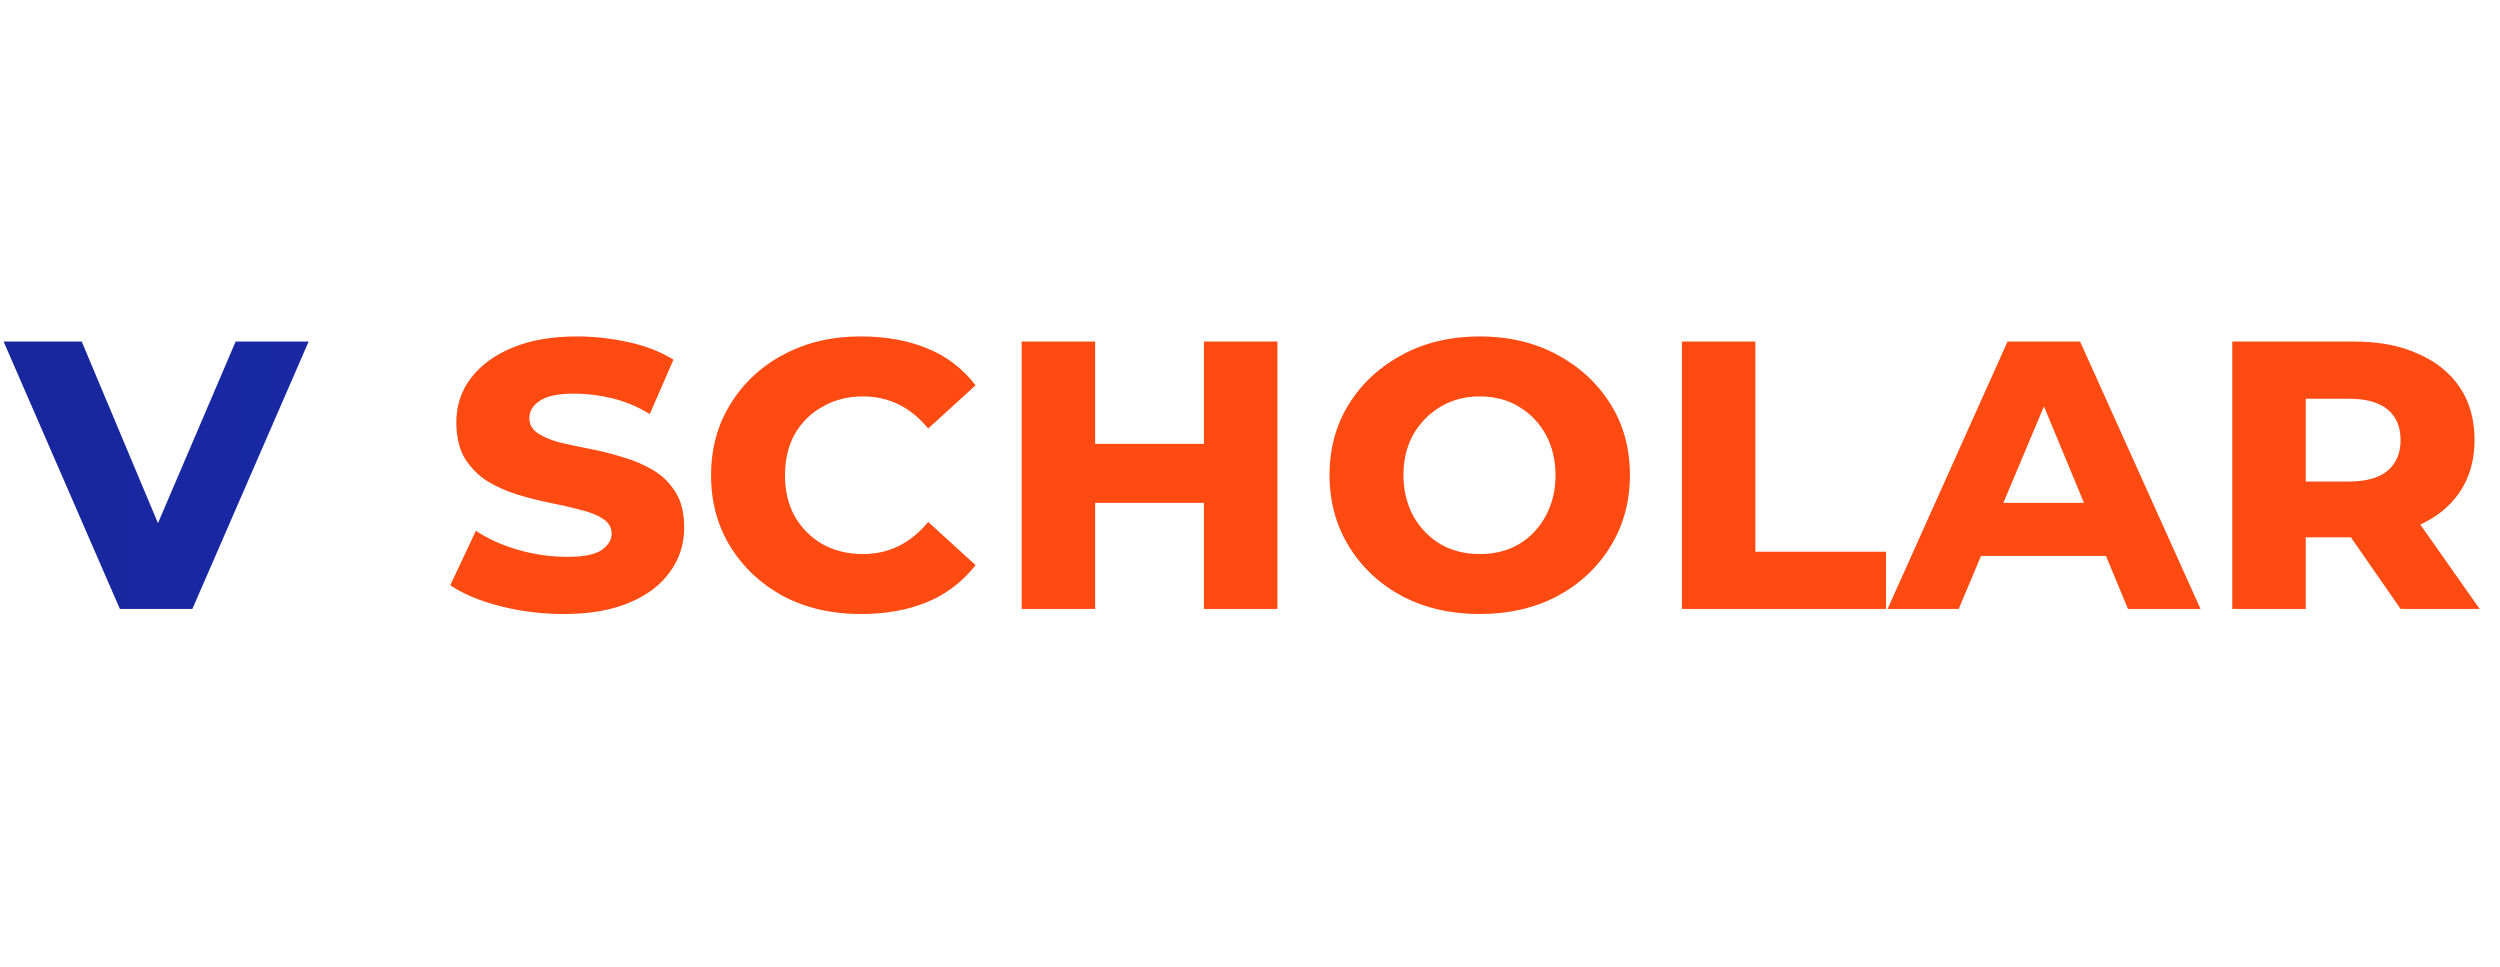
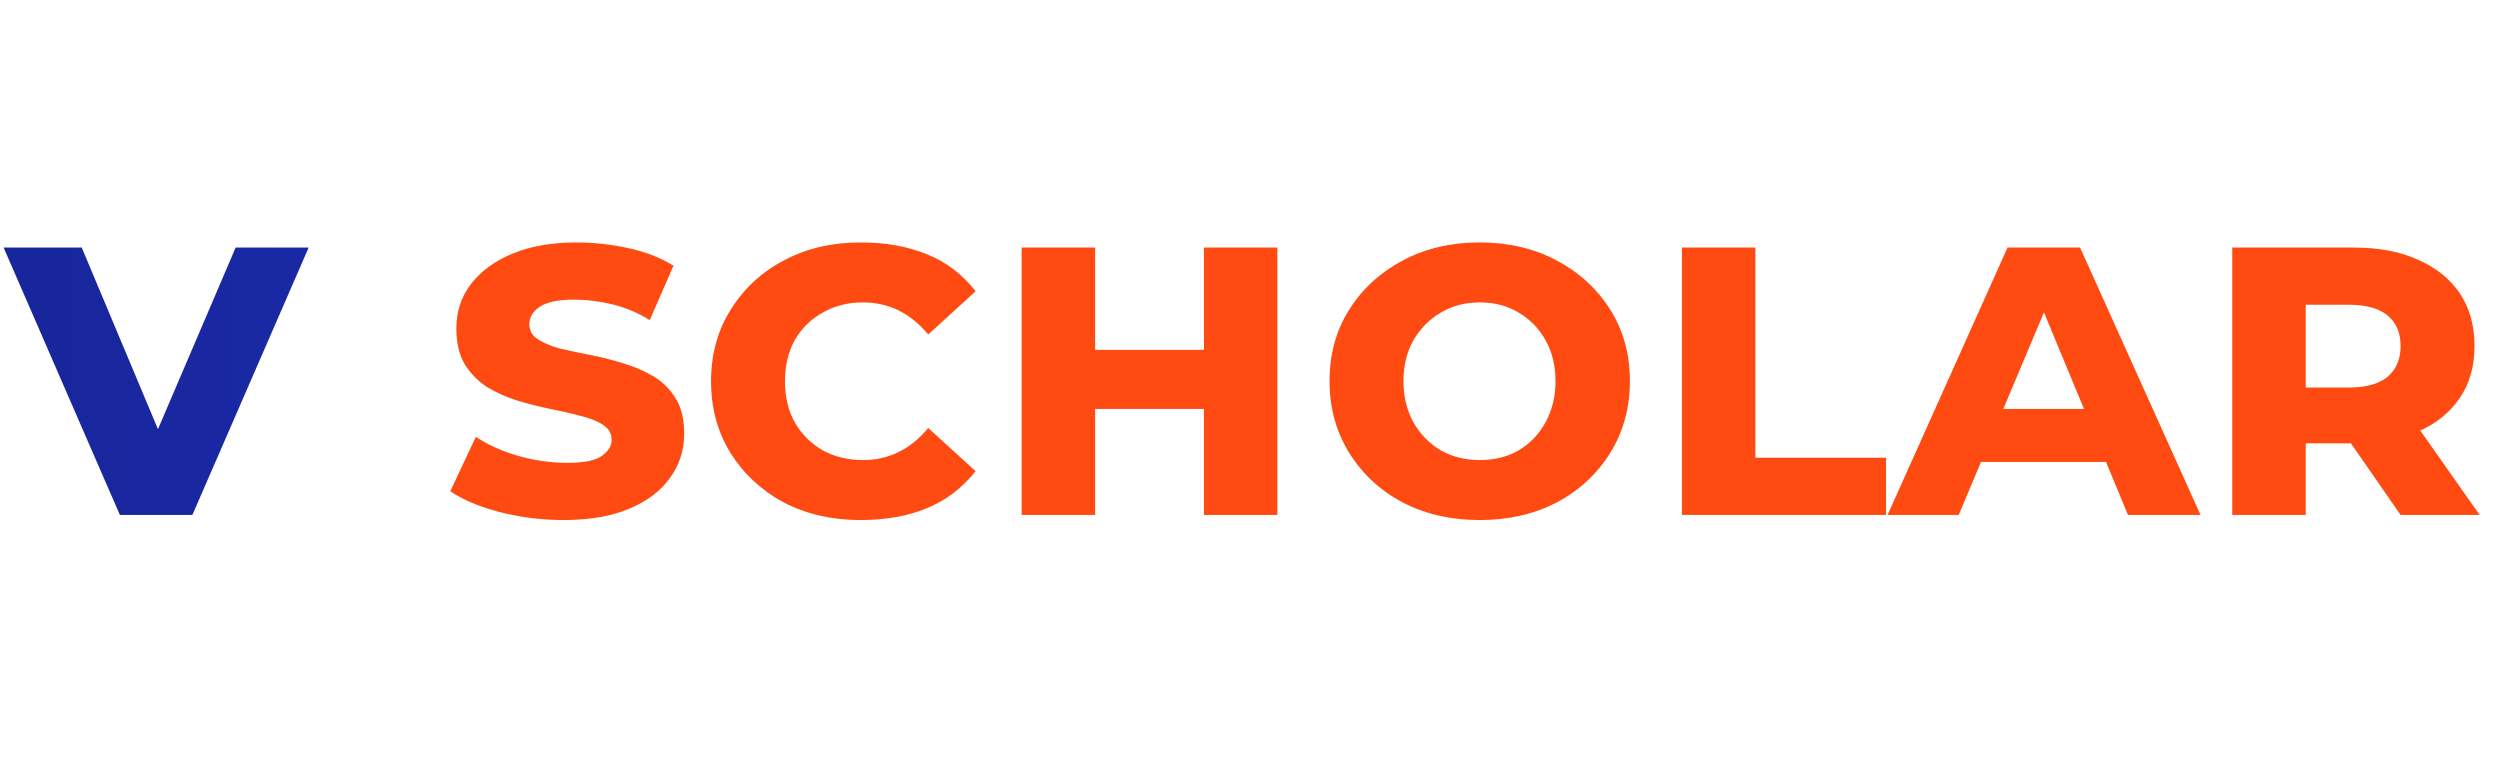
- <svg xmlns="http://www.w3.org/2000/svg" width="207" height="80" viewBox="0 0 457 118" fill="none">
+ <svg xmlns="http://www.w3.org/2000/svg" width="257" height="80" viewBox="0 0 457 118" fill="none">
  <path d="M21.91 82L0.66 33.125H14.94L32.96 76.05H24.715L43.075 33.125H56.42L35.17 82H21.91Z" fill="url(#paint0_linear_678_355)" />
  <path d="M125.069 67.125C125.069 70.185 124.191 72.905 122.434 75.285C120.734 77.665 118.241 79.535 114.954 80.895C111.724 82.255 107.729 82.935 102.969 82.935C99.059 82.935 95.206 82.453 91.409 81.49C87.669 80.527 84.638 79.252 82.314 77.665L86.99 67.72C89.2 69.193 91.778 70.355 94.725 71.205C97.671 72.055 100.674 72.48 103.734 72.48C106.738 72.48 108.834 72.055 110.024 71.205C111.214 70.355 111.809 69.363 111.809 68.23C111.809 67.097 111.271 66.19 110.194 65.51C109.174 64.83 107.814 64.292 106.114 63.895C104.471 63.442 102.629 63.017 100.589 62.62C98.606 62.223 96.594 61.713 94.555 61.09C92.571 60.467 90.73 59.645 89.029 58.625C87.386 57.548 86.026 56.16 84.95 54.46C83.93 52.703 83.419 50.522 83.419 47.915C83.419 44.855 84.298 42.163 86.055 39.84C87.868 37.46 90.418 35.59 93.704 34.23C96.991 32.87 100.901 32.19 105.434 32.19C108.494 32.19 111.611 32.53 114.784 33.21C117.958 33.89 120.734 34.967 123.114 36.44L118.779 46.385C116.569 45.025 114.274 44.062 111.894 43.495C109.571 42.928 107.248 42.645 104.924 42.645C102.091 42.645 100.023 43.07 98.719 43.92C97.416 44.77 96.764 45.847 96.764 47.15C96.764 48.283 97.275 49.19 98.294 49.87C99.314 50.55 100.646 51.117 102.289 51.57C103.989 51.967 105.859 52.363 107.899 52.76C109.939 53.157 111.951 53.667 113.934 54.29C115.918 54.857 117.759 55.65 119.459 56.67C121.159 57.69 122.519 59.05 123.539 60.75C124.559 62.393 125.069 64.518 125.069 67.125ZM157.266 82.935C152.053 82.935 147.378 81.858 143.241 79.705C139.161 77.495 135.931 74.492 133.551 70.695C131.171 66.842 129.981 62.478 129.981 57.605C129.981 52.675 131.171 48.312 133.551 44.515C135.931 40.662 139.161 37.658 143.241 35.505C147.378 33.295 152.053 32.19 157.266 32.19C161.856 32.19 165.879 32.898 169.336 34.315C172.849 35.675 175.853 37.942 178.346 41.115L169.676 49.02C168.033 47.037 166.219 45.563 164.236 44.6C162.253 43.637 160.099 43.155 157.776 43.155C154.999 43.155 152.534 43.778 150.381 45.025C148.228 46.215 146.528 47.887 145.281 50.04C144.091 52.193 143.496 54.715 143.496 57.605C143.496 60.438 144.091 62.932 145.281 65.085C146.528 67.238 148.228 68.938 150.381 70.185C152.534 71.375 154.999 71.97 157.776 71.97C160.099 71.97 162.253 71.488 164.236 70.525C166.219 69.562 168.033 68.088 169.676 66.105L178.346 74.01C175.853 77.127 172.849 79.393 169.336 80.81C165.879 82.227 161.856 82.935 157.266 82.935ZM186.759 82V33.125H200.189V51.825H220.079V33.125H233.509V82H220.079V62.62H200.189V82H186.759ZM270.493 82.935C265.223 82.935 260.519 81.858 256.383 79.705C252.246 77.495 248.988 74.463 246.608 70.61C244.228 66.757 243.038 62.393 243.038 57.52C243.038 52.647 244.228 48.312 246.608 44.515C248.988 40.718 252.246 37.715 256.383 35.505C260.519 33.295 265.223 32.19 270.493 32.19C275.763 32.19 280.466 33.295 284.603 35.505C288.739 37.715 291.998 40.718 294.378 44.515C296.758 48.312 297.948 52.647 297.948 57.52C297.948 62.393 296.758 66.757 294.378 70.61C291.998 74.463 288.739 77.495 284.603 79.705C280.466 81.858 275.763 82.935 270.493 82.935ZM270.493 71.97C273.213 71.97 275.593 71.375 277.633 70.185C279.729 68.938 281.373 67.21 282.562 65C283.753 62.79 284.348 60.325 284.348 57.605C284.348 54.772 283.753 52.278 282.562 50.125C281.373 47.972 279.729 46.272 277.633 45.025C275.593 43.778 273.213 43.155 270.493 43.155C267.829 43.155 265.449 43.778 263.353 45.025C261.256 46.272 259.584 47.972 258.338 50.125C257.148 52.278 256.553 54.743 256.553 57.52C256.553 60.297 257.148 62.79 258.338 65C259.584 67.21 261.256 68.938 263.353 70.185C265.449 71.375 267.829 71.97 270.493 71.97ZM307.452 82V33.125H320.882V71.545H344.767V82H307.452ZM345.049 82L366.979 33.125H380.239L402.254 82H388.994L371.399 39.585H375.904L358.054 82H345.049ZM357.034 72.31L360.519 62.62H384.659L388.144 72.31H357.034ZM408.058 82V33.125H430.328C434.861 33.125 438.743 33.862 441.973 35.335C445.259 36.752 447.809 38.792 449.623 41.455C451.436 44.118 452.343 47.348 452.343 51.145C452.343 54.828 451.436 58.002 449.623 60.665C447.809 63.328 445.259 65.368 441.973 66.785C438.743 68.202 434.861 68.91 430.328 68.91H415.453L421.488 63.215V82H408.058ZM438.828 82L426.503 64.235H440.783L453.278 82H438.828ZM421.488 64.745L416.558 58.71H429.393C432.509 58.71 434.861 58.058 436.448 56.755C438.034 55.395 438.828 53.525 438.828 51.145C438.828 48.708 438.034 46.838 436.448 45.535C434.861 44.232 432.509 43.58 429.393 43.58H416.558L421.488 37.545V64.745Z" fill="#FF4A11" />
  <defs>
    <linearGradient id="paint0_linear_678_355" x1="1" y1="59" x2="457" y2="59" gradientUnits="userSpaceOnUse">
      <stop stop-color="#18269C" />
      <stop offset="1" stop-color="#263AE2" />
    </linearGradient>
  </defs>
</svg>
